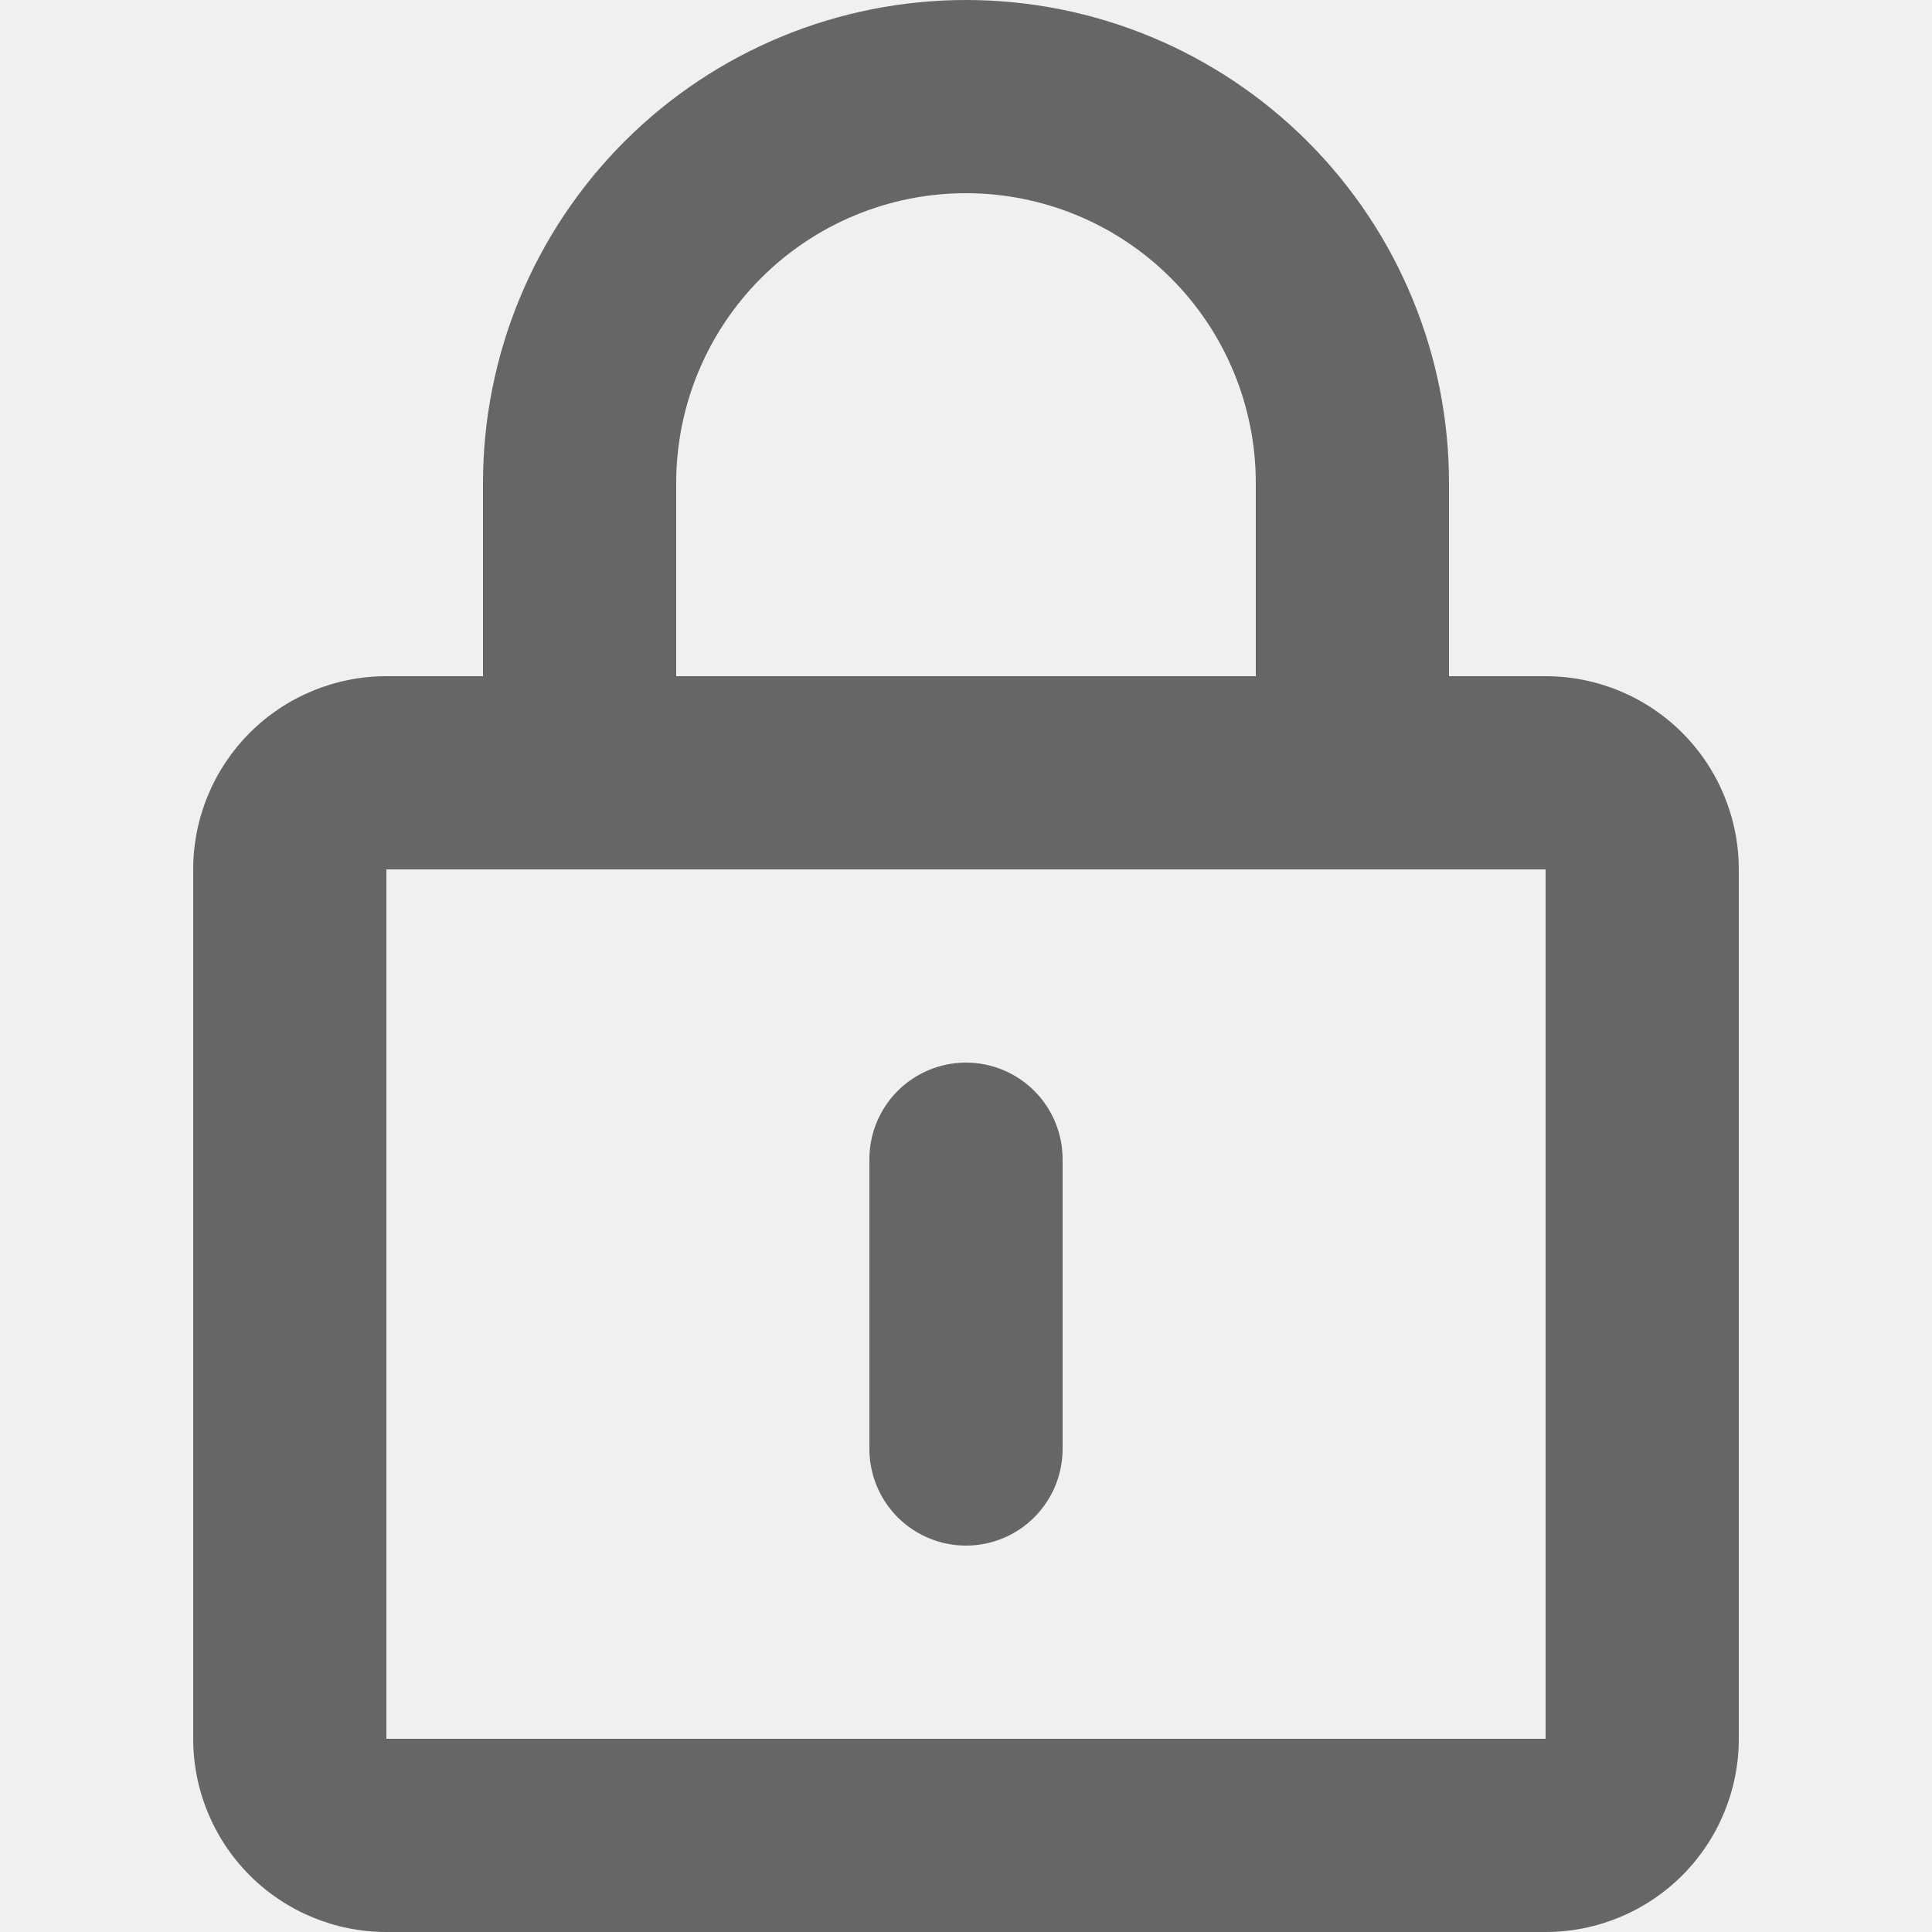
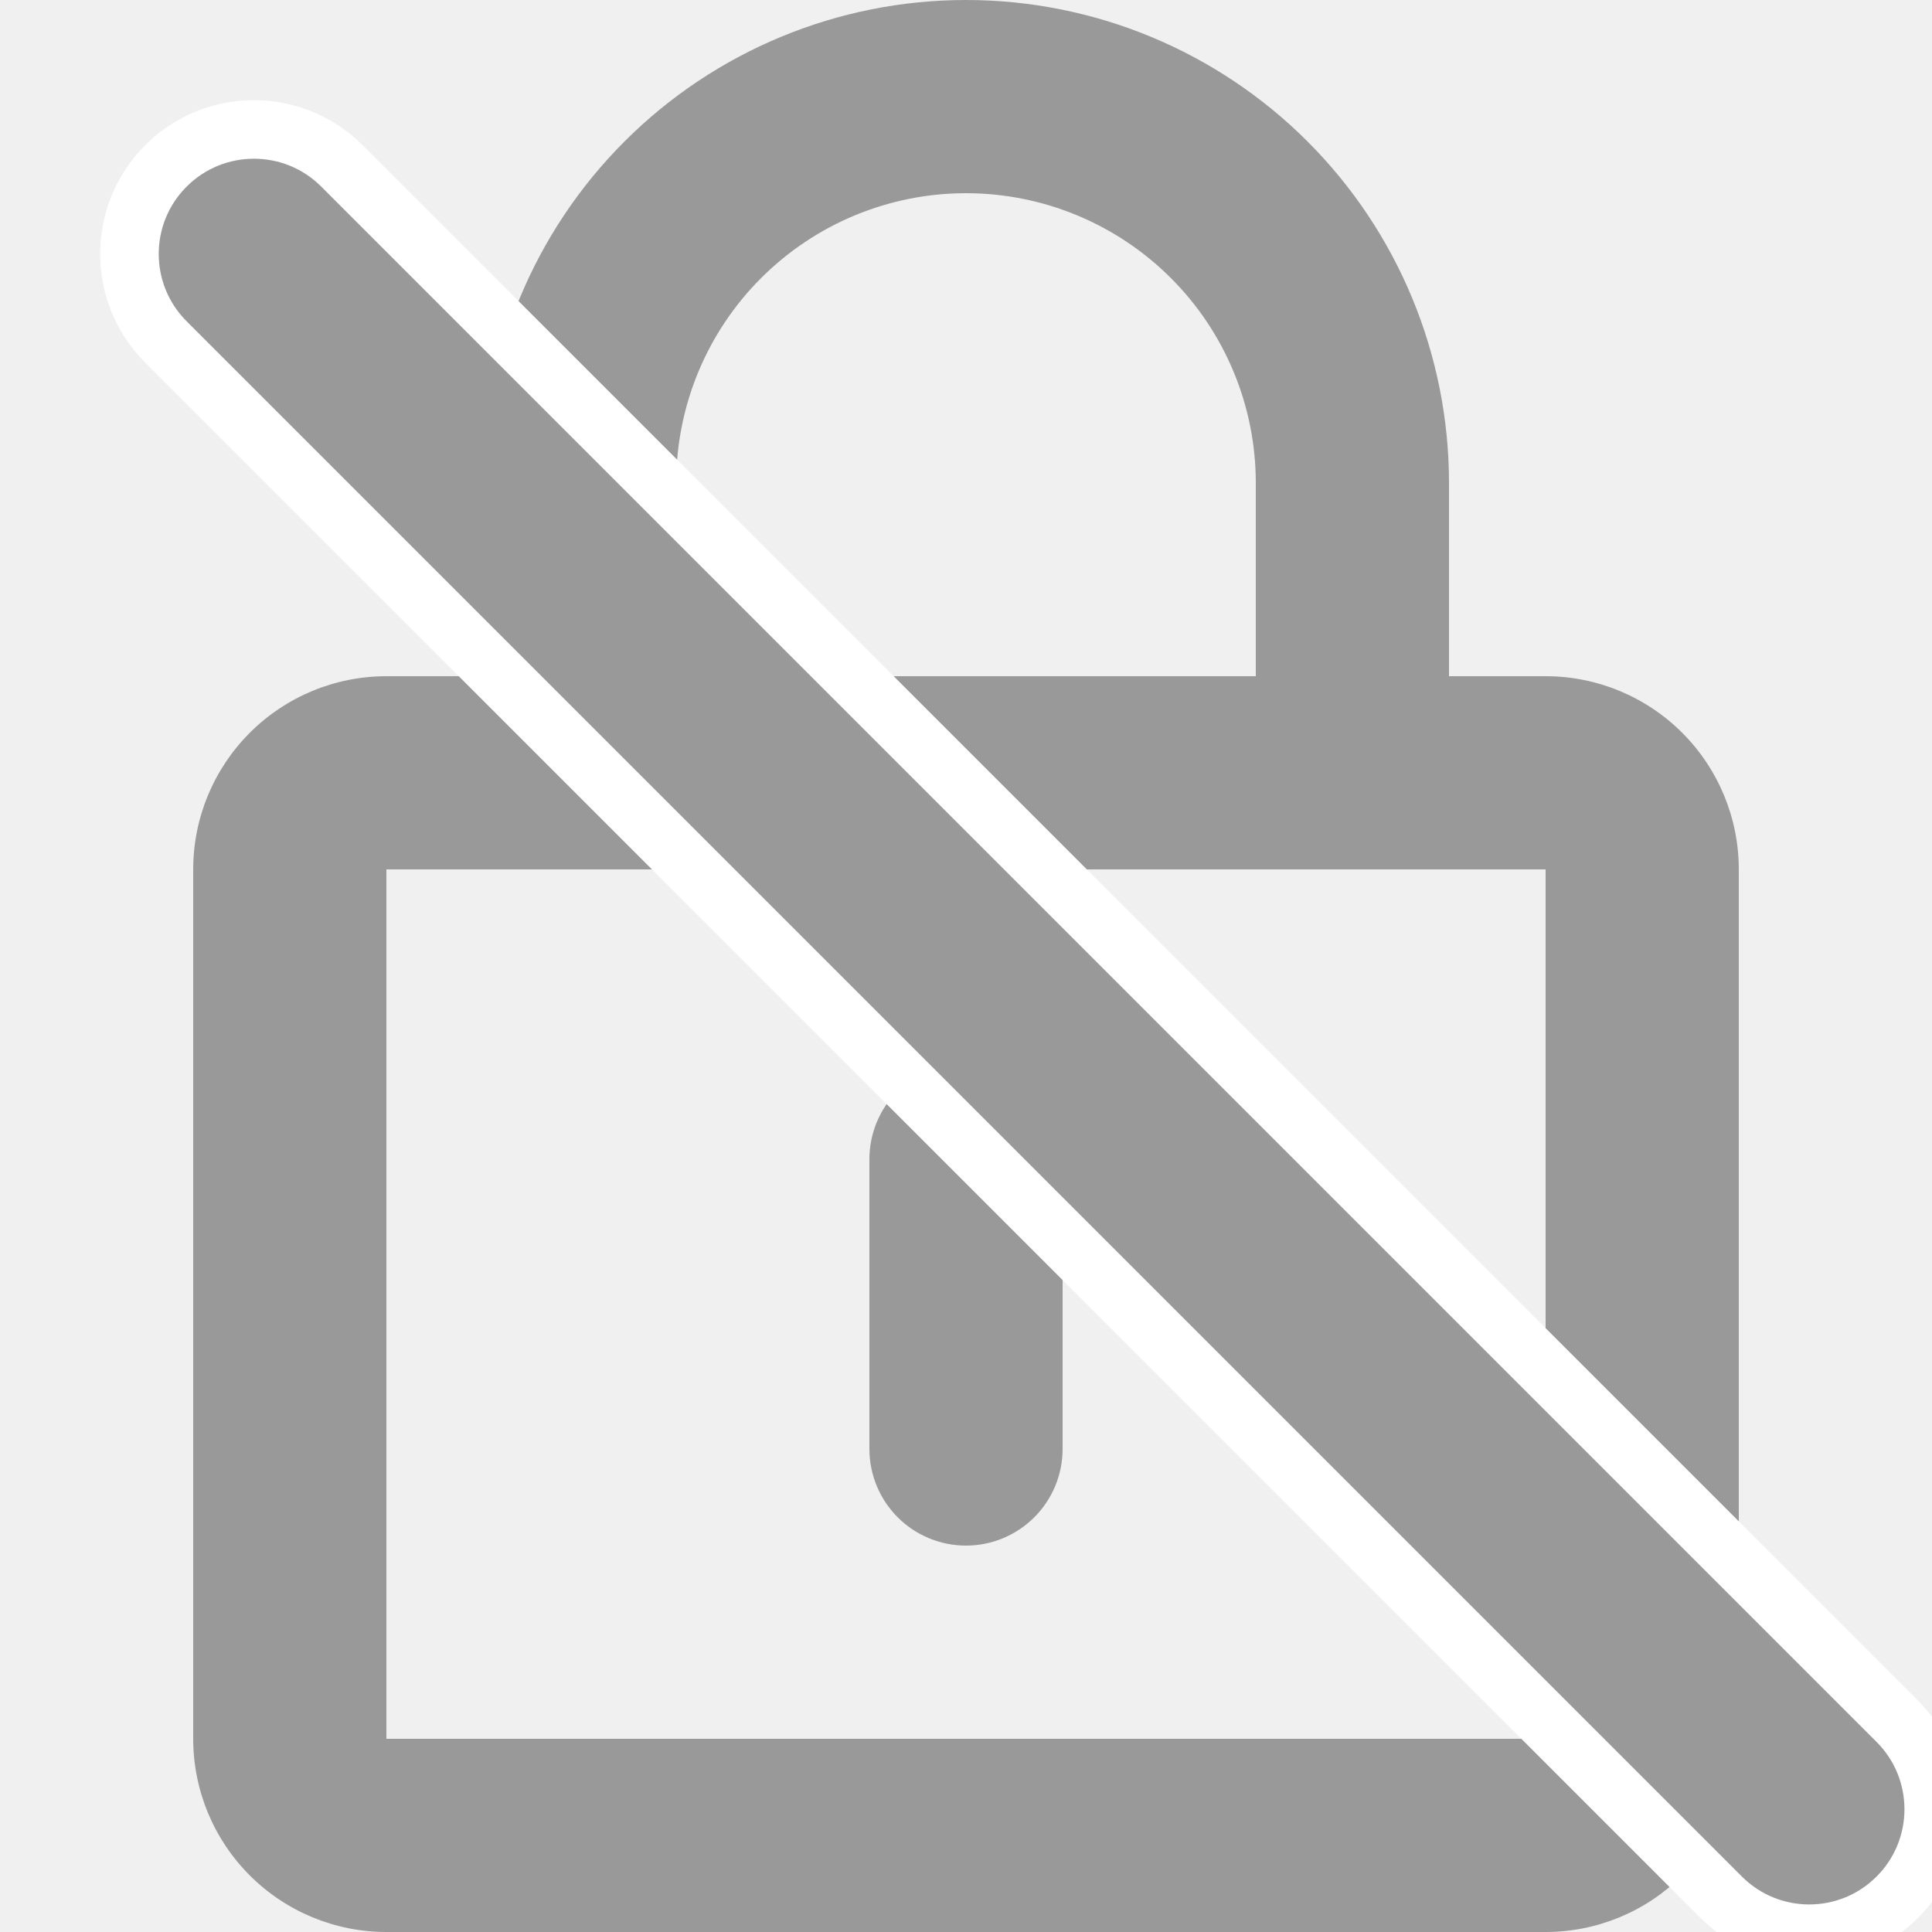
<svg xmlns="http://www.w3.org/2000/svg" width="66" height="66" viewBox="0 0 66 66" fill="none">
-   <path d="M52.8 23.1H49.5V16.5C49.5 12.124 47.761 7.927 44.667 4.833C41.573 1.738 37.376 0 33 0C28.624 0 24.427 1.738 21.333 4.833C18.238 7.927 16.5 12.124 16.5 16.5V23.1H13.2C11.449 23.1 9.771 23.795 8.533 25.033C7.295 26.271 6.6 27.95 6.6 29.7V59.4C6.6 61.15 7.295 62.829 8.533 64.067C9.771 65.305 11.449 66 13.2 66H52.8C54.55 66 56.229 65.305 57.467 64.067C58.705 62.829 59.4 61.15 59.4 59.4V29.7C59.4 27.95 58.705 26.271 57.467 25.033C56.229 23.795 54.55 23.1 52.8 23.1ZM23.1 16.5C23.1 13.874 24.143 11.356 26 9.5C27.856 7.643 30.374 6.6 33 6.6C35.626 6.6 38.144 7.643 40 9.5C41.857 11.356 42.9 13.874 42.9 16.5V23.1H23.1V16.5ZM52.8 59.4H13.2V29.7H52.8V59.4Z" fill="#666666" />
-   <path d="M33 52.8C33.875 52.8 34.715 52.452 35.333 51.833C35.952 51.214 36.3 50.375 36.3 49.5V39.6C36.3 38.725 35.952 37.885 35.333 37.266C34.715 36.648 33.875 36.3 33 36.3C32.125 36.3 31.285 36.648 30.666 37.266C30.048 37.885 29.7 38.725 29.7 39.6V49.5C29.7 50.375 30.048 51.214 30.666 51.833C31.285 52.452 32.125 52.8 33 52.8Z" fill="#666666" />
+   <g clip-path="url(#clip0_698_2075)">
+     <path d="M52.8 23.1H49.5V16.5C49.5 12.124 47.761 7.927 44.667 4.833C41.573 1.738 37.376 0 33 0C28.624 0 24.427 1.738 21.333 4.833C18.238 7.927 16.5 12.124 16.5 16.5V23.1H13.2C11.449 23.1 9.771 23.795 8.533 25.033C7.295 26.271 6.6 27.95 6.6 29.7V59.4C6.6 61.15 7.295 62.829 8.533 64.067C9.771 65.305 11.449 66 13.2 66H52.8C54.55 66 56.229 65.305 57.467 64.067C58.705 62.829 59.4 61.15 59.4 59.4V29.7C59.4 27.95 58.705 26.271 57.467 25.033C56.229 23.795 54.55 23.1 52.8 23.1ZM23.1 16.5C23.1 13.874 24.143 11.356 26 9.5C27.856 7.643 30.374 6.6 33 6.6C35.626 6.6 38.144 7.643 40 9.5C41.857 11.356 42.9 13.874 42.9 16.5V23.1H23.1V16.5ZM52.8 59.4H13.2V29.7H52.8V59.4Z" fill="#999999" />
+     <path d="M33 52.8C33.875 52.8 34.715 52.452 35.333 51.833C35.952 51.214 36.3 50.375 36.3 49.5V39.6C36.3 38.725 35.952 37.885 35.333 37.266C34.715 36.648 33.875 36.3 33 36.3C32.125 36.3 31.285 36.648 30.666 37.266C30.048 37.885 29.7 38.725 29.7 39.6V49.5C29.7 50.375 30.048 51.214 30.666 51.833C31.285 52.452 32.125 52.8 33 52.8Z" fill="#999999" />
+     <rect x="2.661" y="8.675" width="8.505" height="83.644" rx="4.252" transform="rotate(-45 2.66098 8.6748)" fill="#999999" stroke="white" stroke-width="2" />
+   </g>
+   <defs>
+     <clipPath id="clip0_698_2075">
+       <rect width="66" height="66" fill="white" />
+     </clipPath>
+   </defs>
</svg>
